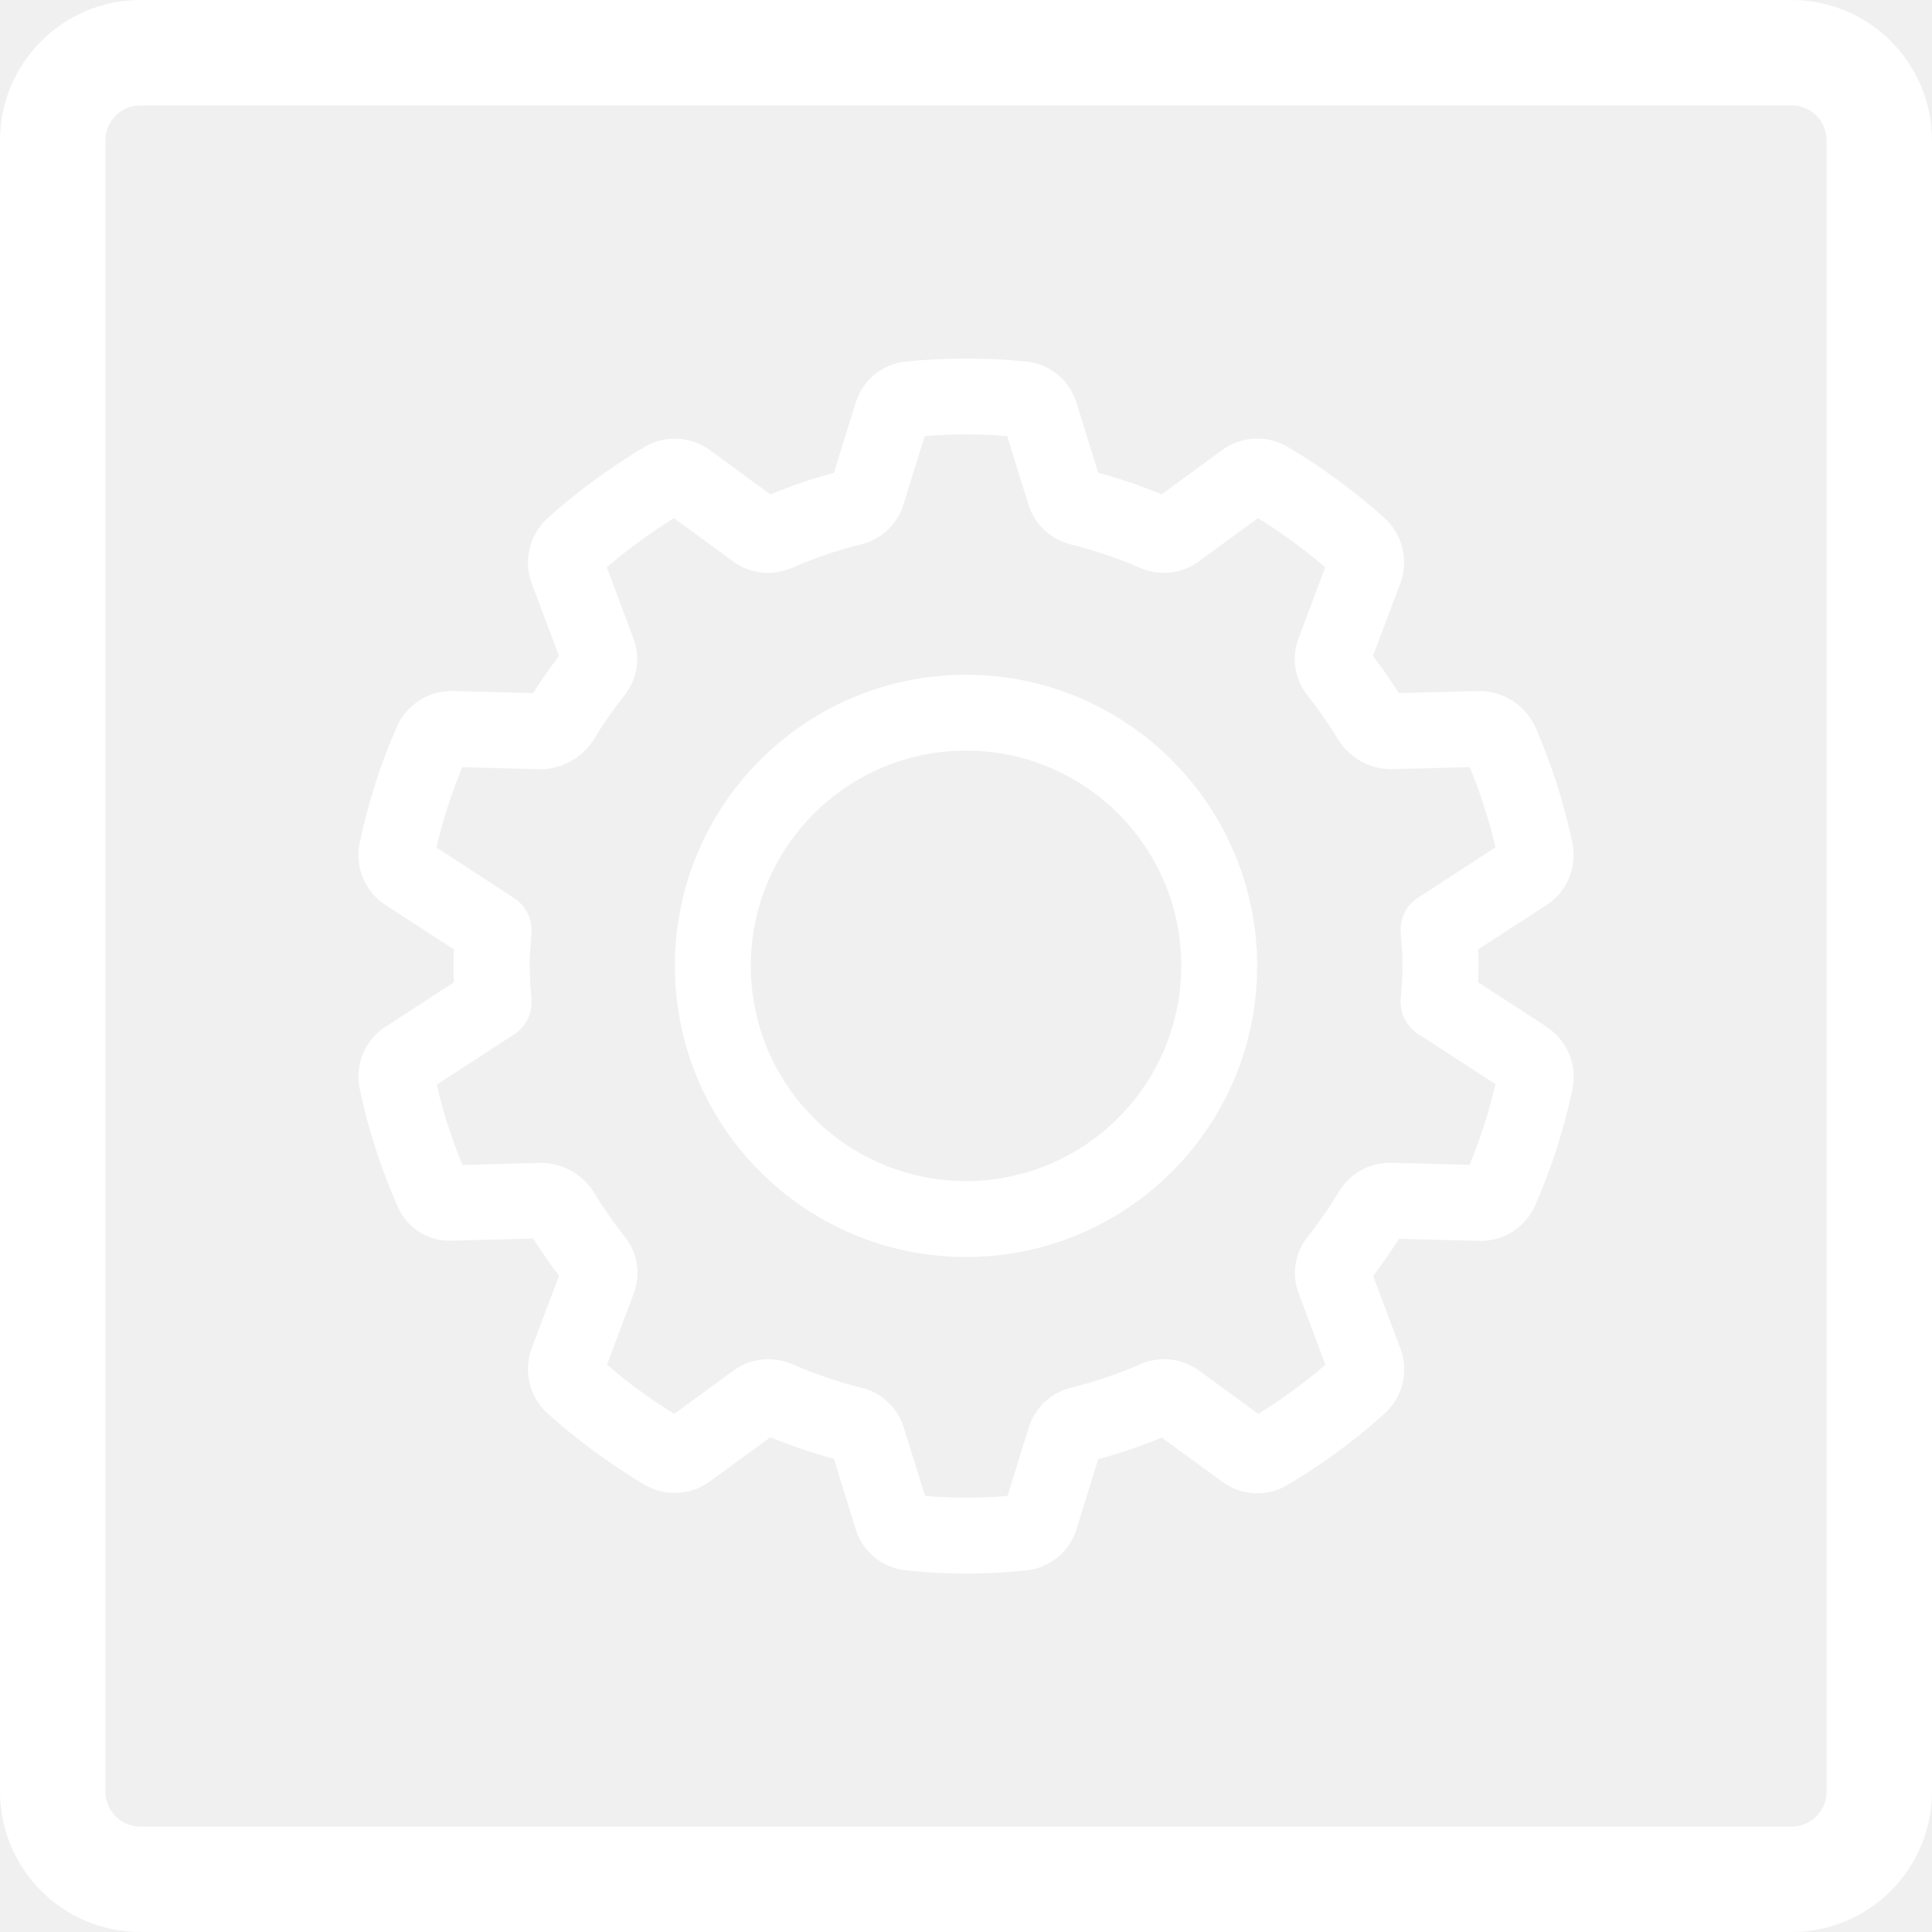
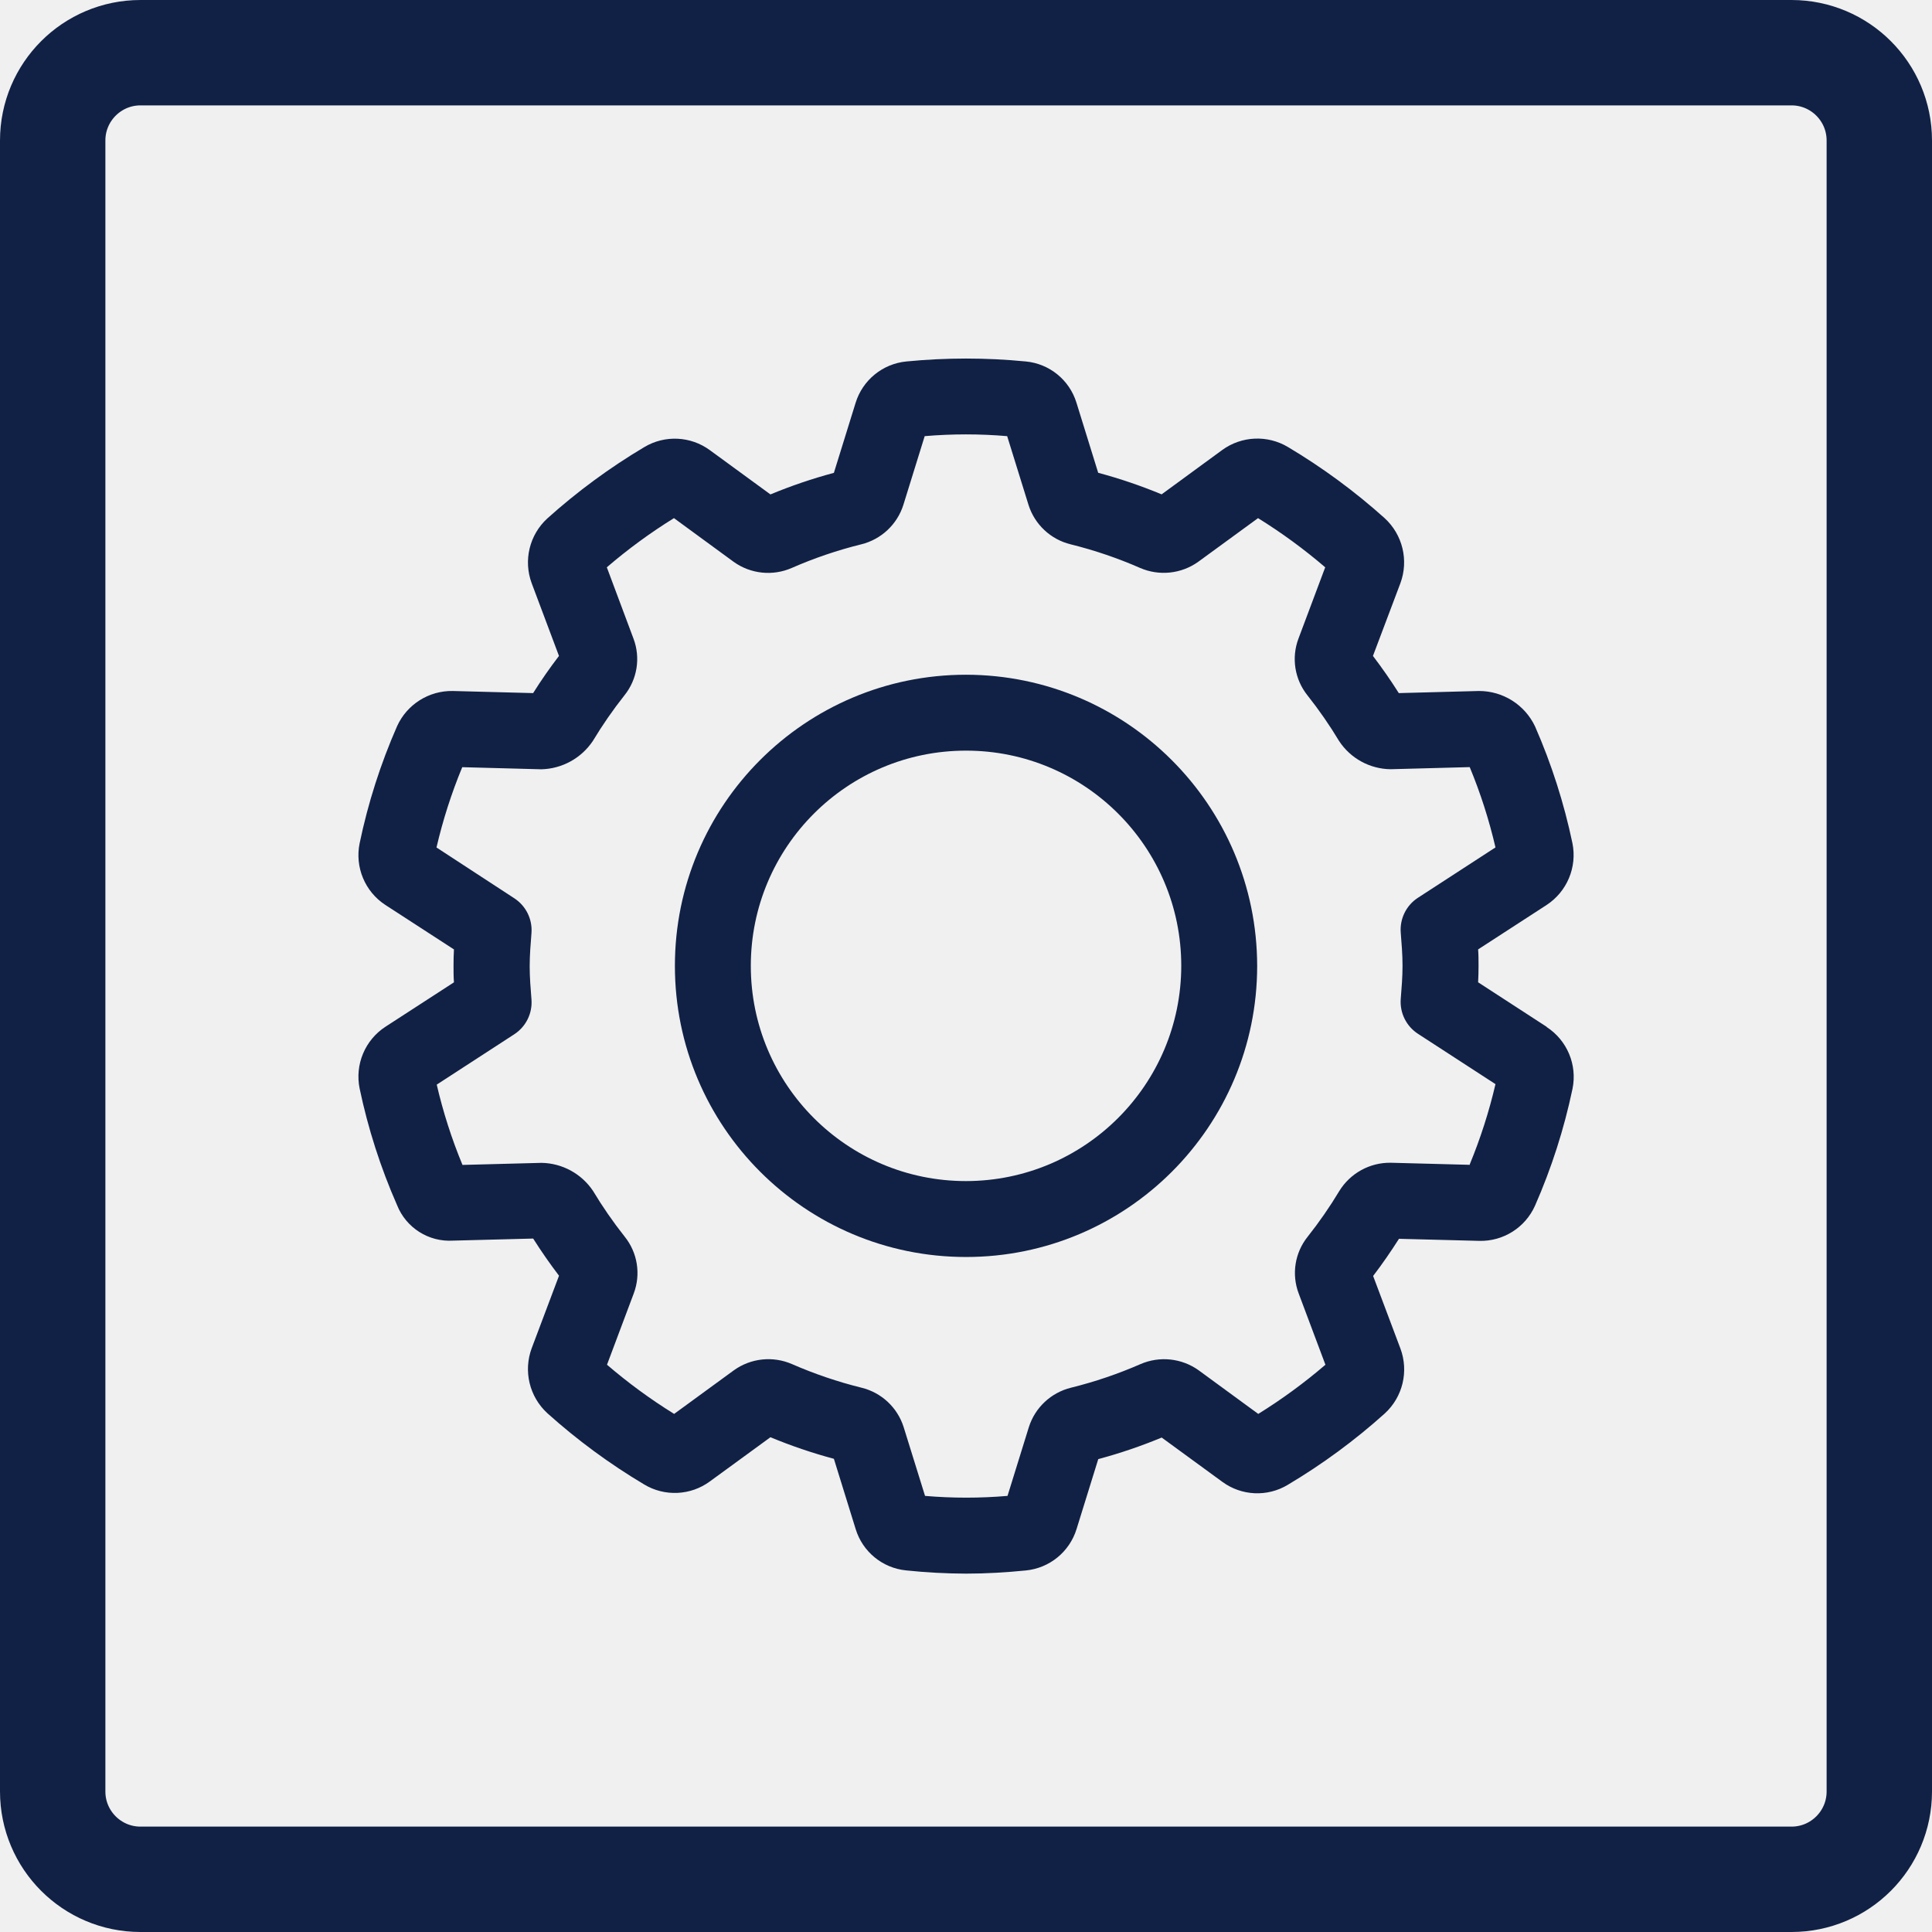
<svg xmlns="http://www.w3.org/2000/svg" width="55" height="55" viewBox="0 0 55 55">
  <defs>
    <clipPath id="clip-path">
-       <rect id="Rectangle_714" data-name="Rectangle 714" width="34.596" height="34.588" fill="#fff" />
+       <rect id="Rectangle_714" data-name="Rectangle 714" width="34.596" height="34.588" fill="#112145" />
    </clipPath>
  </defs>
  <g id="Group_1022" data-name="Group 1022" transform="translate(-1104 -2718.182)">
-     <g id="Rectangle_784" data-name="Rectangle 784" transform="translate(1104 2718.182)" fill="none" stroke="#fff" stroke-width="3">
+     <g id="Rectangle_784" data-name="Rectangle 784" transform="translate(1104 2718.182)" fill="none" stroke="#112145" stroke-width="3">
      <rect width="55" height="55" rx="4" stroke="none" />
      <rect x="1.5" y="1.5" width="52" height="52" rx="2.5" fill="none" />
    </g>
    <g id="Group_1019" data-name="Group 1019" transform="translate(1114.203 2728.388)">
      <g id="Group_980" data-name="Group 980" transform="translate(0 0)" clip-path="url(#clip-path)">
-         <path id="Path_669" data-name="Path 669" d="M33.827,19.025l-1.951-1.267c.008-.155.012-.312.012-.468s0-.314-.012-.469l1.948-1.263a1.7,1.7,0,0,0,.737-1.76,16.918,16.918,0,0,0-1.066-3.328A1.763,1.763,0,0,0,31.9,9.465l-2.282.06c-.231-.365-.476-.716-.736-1.058L29.662,6.4a1.707,1.707,0,0,0-.447-1.855,17.6,17.6,0,0,0-2.752-2.025,1.7,1.7,0,0,0-1.874.086L22.866,3.867a14.553,14.553,0,0,0-1.806-.614l-.62-2A1.674,1.674,0,0,0,19,.084a17.467,17.467,0,0,0-3.4,0,1.682,1.682,0,0,0-1.446,1.179l-.618,1.992a14.5,14.5,0,0,0-1.806.614L10.005,2.609A1.689,1.689,0,0,0,8.14,2.521,17.574,17.574,0,0,0,5.379,4.552,1.7,1.7,0,0,0,4.934,6.4L5.71,8.467q-.393.512-.736,1.058l-2.288-.06a1.708,1.708,0,0,0-1.584,1A16.8,16.8,0,0,0,.035,13.8a1.691,1.691,0,0,0,.733,1.756L2.72,16.822c-.009.155-.012.312-.012.469s0,.313.012.468L.772,19.022a1.694,1.694,0,0,0-.737,1.76A16.819,16.819,0,0,0,1.1,24.1a1.608,1.608,0,0,0,1.593,1.012l2.282-.059q.346.546.736,1.058l-.777,2.062a1.706,1.706,0,0,0,.447,1.854,17.6,17.6,0,0,0,2.752,2.025,1.688,1.688,0,0,0,1.874-.086l1.723-1.257a14.51,14.51,0,0,0,1.806.614l.62,2A1.674,1.674,0,0,0,15.592,34.5a16.906,16.906,0,0,0,1.706.092c.578,0,1.143-.035,1.7-.09a1.683,1.683,0,0,0,1.446-1.178l.618-1.992a14.56,14.56,0,0,0,1.806-.614l1.724,1.259a1.681,1.681,0,0,0,1.865.087,17.525,17.525,0,0,0,2.761-2.031,1.7,1.7,0,0,0,.446-1.849l-.777-2.066c.262-.341.507-.7.736-1.058l2.288.059a1.692,1.692,0,0,0,1.584-1,16.87,16.87,0,0,0,1.068-3.329,1.692,1.692,0,0,0-.733-1.757m-2.188,3.921-2.252-.059a1.691,1.691,0,0,0-1.466.805,12.308,12.308,0,0,1-.9,1.3,1.648,1.648,0,0,0-.257,1.614l.762,2.031a15.277,15.277,0,0,1-1.912,1.4l-1.7-1.244a1.69,1.69,0,0,0-1.652-.174,12.356,12.356,0,0,1-1.979.672,1.679,1.679,0,0,0-1.2,1.123l-.607,1.957a13.805,13.805,0,0,1-2.348,0l-.609-1.959a1.674,1.674,0,0,0-1.2-1.121,12.4,12.4,0,0,1-1.978-.672,1.684,1.684,0,0,0-1.656.177l-1.7,1.241a15.334,15.334,0,0,1-1.911-1.4l.762-2.031a1.65,1.65,0,0,0-.259-1.616,12.367,12.367,0,0,1-.9-1.3,1.8,1.8,0,0,0-1.466-.8l-2.251.059a14.556,14.556,0,0,1-.733-2.286l2.208-1.434a1.083,1.083,0,0,0,.489-.989c-.025-.314-.051-.628-.051-.946s.026-.632.051-.947a1.083,1.083,0,0,0-.489-.989L2.223,13.92a14.648,14.648,0,0,1,.733-2.286l2.252.06a1.818,1.818,0,0,0,1.466-.806,12.4,12.4,0,0,1,.9-1.3,1.648,1.648,0,0,0,.257-1.614L7.072,5.944a15.291,15.291,0,0,1,1.911-1.4l1.7,1.244a1.68,1.68,0,0,0,1.652.175,12.273,12.273,0,0,1,1.979-.673,1.678,1.678,0,0,0,1.2-1.123l.607-1.957a13.806,13.806,0,0,1,2.348,0l.608,1.959a1.675,1.675,0,0,0,1.2,1.121,12.313,12.313,0,0,1,1.978.673,1.691,1.691,0,0,0,1.656-.178l1.7-1.241a15.434,15.434,0,0,1,1.912,1.4l-.762,2.031a1.652,1.652,0,0,0,.259,1.617,12.356,12.356,0,0,1,.9,1.3,1.779,1.779,0,0,0,1.466.8l2.251-.06a14.587,14.587,0,0,1,.733,2.286l-2.208,1.434a1.083,1.083,0,0,0-.489.989c.025.314.051.628.051.947s-.026.632-.051.946a1.083,1.083,0,0,0,.489.989l2.208,1.434a14.8,14.8,0,0,1-.733,2.286" transform="translate(0 0)" fill="#fff" />
-         <path id="Path_670" data-name="Path 670" d="M18.288,9.992a8.288,8.288,0,1,0,8.288,8.288,8.3,8.3,0,0,0-8.288-8.288m0,14.415a6.127,6.127,0,1,1,6.127-6.127,6.135,6.135,0,0,1-6.127,6.127" transform="translate(-0.99 -0.99)" fill="#fff" />
+         <path id="Path_669" data-name="Path 669" d="M33.827,19.025l-1.951-1.267c.008-.155.012-.312.012-.468s0-.314-.012-.469l1.948-1.263a1.7,1.7,0,0,0,.737-1.76,16.918,16.918,0,0,0-1.066-3.328A1.763,1.763,0,0,0,31.9,9.465l-2.282.06c-.231-.365-.476-.716-.736-1.058L29.662,6.4a1.707,1.707,0,0,0-.447-1.855,17.6,17.6,0,0,0-2.752-2.025,1.7,1.7,0,0,0-1.874.086L22.866,3.867a14.553,14.553,0,0,0-1.806-.614l-.62-2A1.674,1.674,0,0,0,19,.084a17.467,17.467,0,0,0-3.4,0,1.682,1.682,0,0,0-1.446,1.179l-.618,1.992a14.5,14.5,0,0,0-1.806.614L10.005,2.609A1.689,1.689,0,0,0,8.14,2.521,17.574,17.574,0,0,0,5.379,4.552,1.7,1.7,0,0,0,4.934,6.4L5.71,8.467q-.393.512-.736,1.058l-2.288-.06a1.708,1.708,0,0,0-1.584,1A16.8,16.8,0,0,0,.035,13.8a1.691,1.691,0,0,0,.733,1.756L2.72,16.822c-.009.155-.012.312-.012.469s0,.313.012.468L.772,19.022a1.694,1.694,0,0,0-.737,1.76A16.819,16.819,0,0,0,1.1,24.1a1.608,1.608,0,0,0,1.593,1.012l2.282-.059q.346.546.736,1.058l-.777,2.062a1.706,1.706,0,0,0,.447,1.854,17.6,17.6,0,0,0,2.752,2.025,1.688,1.688,0,0,0,1.874-.086l1.723-1.257a14.51,14.51,0,0,0,1.806.614l.62,2A1.674,1.674,0,0,0,15.592,34.5a16.906,16.906,0,0,0,1.706.092c.578,0,1.143-.035,1.7-.09a1.683,1.683,0,0,0,1.446-1.178l.618-1.992a14.56,14.56,0,0,0,1.806-.614l1.724,1.259a1.681,1.681,0,0,0,1.865.087,17.525,17.525,0,0,0,2.761-2.031,1.7,1.7,0,0,0,.446-1.849l-.777-2.066c.262-.341.507-.7.736-1.058l2.288.059a1.692,1.692,0,0,0,1.584-1,16.87,16.87,0,0,0,1.068-3.329,1.692,1.692,0,0,0-.733-1.757m-2.188,3.921-2.252-.059a1.691,1.691,0,0,0-1.466.805,12.308,12.308,0,0,1-.9,1.3,1.648,1.648,0,0,0-.257,1.614l.762,2.031a15.277,15.277,0,0,1-1.912,1.4l-1.7-1.244a1.69,1.69,0,0,0-1.652-.174,12.356,12.356,0,0,1-1.979.672,1.679,1.679,0,0,0-1.2,1.123l-.607,1.957a13.805,13.805,0,0,1-2.348,0l-.609-1.959a1.674,1.674,0,0,0-1.2-1.121,12.4,12.4,0,0,1-1.978-.672,1.684,1.684,0,0,0-1.656.177l-1.7,1.241a15.334,15.334,0,0,1-1.911-1.4l.762-2.031a1.65,1.65,0,0,0-.259-1.616,12.367,12.367,0,0,1-.9-1.3,1.8,1.8,0,0,0-1.466-.8l-2.251.059a14.556,14.556,0,0,1-.733-2.286l2.208-1.434a1.083,1.083,0,0,0,.489-.989c-.025-.314-.051-.628-.051-.946s.026-.632.051-.947a1.083,1.083,0,0,0-.489-.989L2.223,13.92a14.648,14.648,0,0,1,.733-2.286l2.252.06a1.818,1.818,0,0,0,1.466-.806,12.4,12.4,0,0,1,.9-1.3,1.648,1.648,0,0,0,.257-1.614L7.072,5.944a15.291,15.291,0,0,1,1.911-1.4l1.7,1.244a1.68,1.68,0,0,0,1.652.175,12.273,12.273,0,0,1,1.979-.673,1.678,1.678,0,0,0,1.2-1.123l.607-1.957a13.806,13.806,0,0,1,2.348,0l.608,1.959a1.675,1.675,0,0,0,1.2,1.121,12.313,12.313,0,0,1,1.978.673,1.691,1.691,0,0,0,1.656-.178l1.7-1.241a15.434,15.434,0,0,1,1.912,1.4l-.762,2.031a1.652,1.652,0,0,0,.259,1.617,12.356,12.356,0,0,1,.9,1.3,1.779,1.779,0,0,0,1.466.8l2.251-.06a14.587,14.587,0,0,1,.733,2.286l-2.208,1.434a1.083,1.083,0,0,0-.489.989c.025.314.051.628.051.947s-.026.632-.051.946a1.083,1.083,0,0,0,.489.989l2.208,1.434a14.8,14.8,0,0,1-.733,2.286" transform="translate(0 0)" fill="#112145" />
+         <path id="Path_670" data-name="Path 670" d="M18.288,9.992a8.288,8.288,0,1,0,8.288,8.288,8.3,8.3,0,0,0-8.288-8.288m0,14.415a6.127,6.127,0,1,1,6.127-6.127,6.135,6.135,0,0,1-6.127,6.127" transform="translate(-0.99 -0.99)" fill="#112145" />
      </g>
    </g>
  </g>
</svg>
